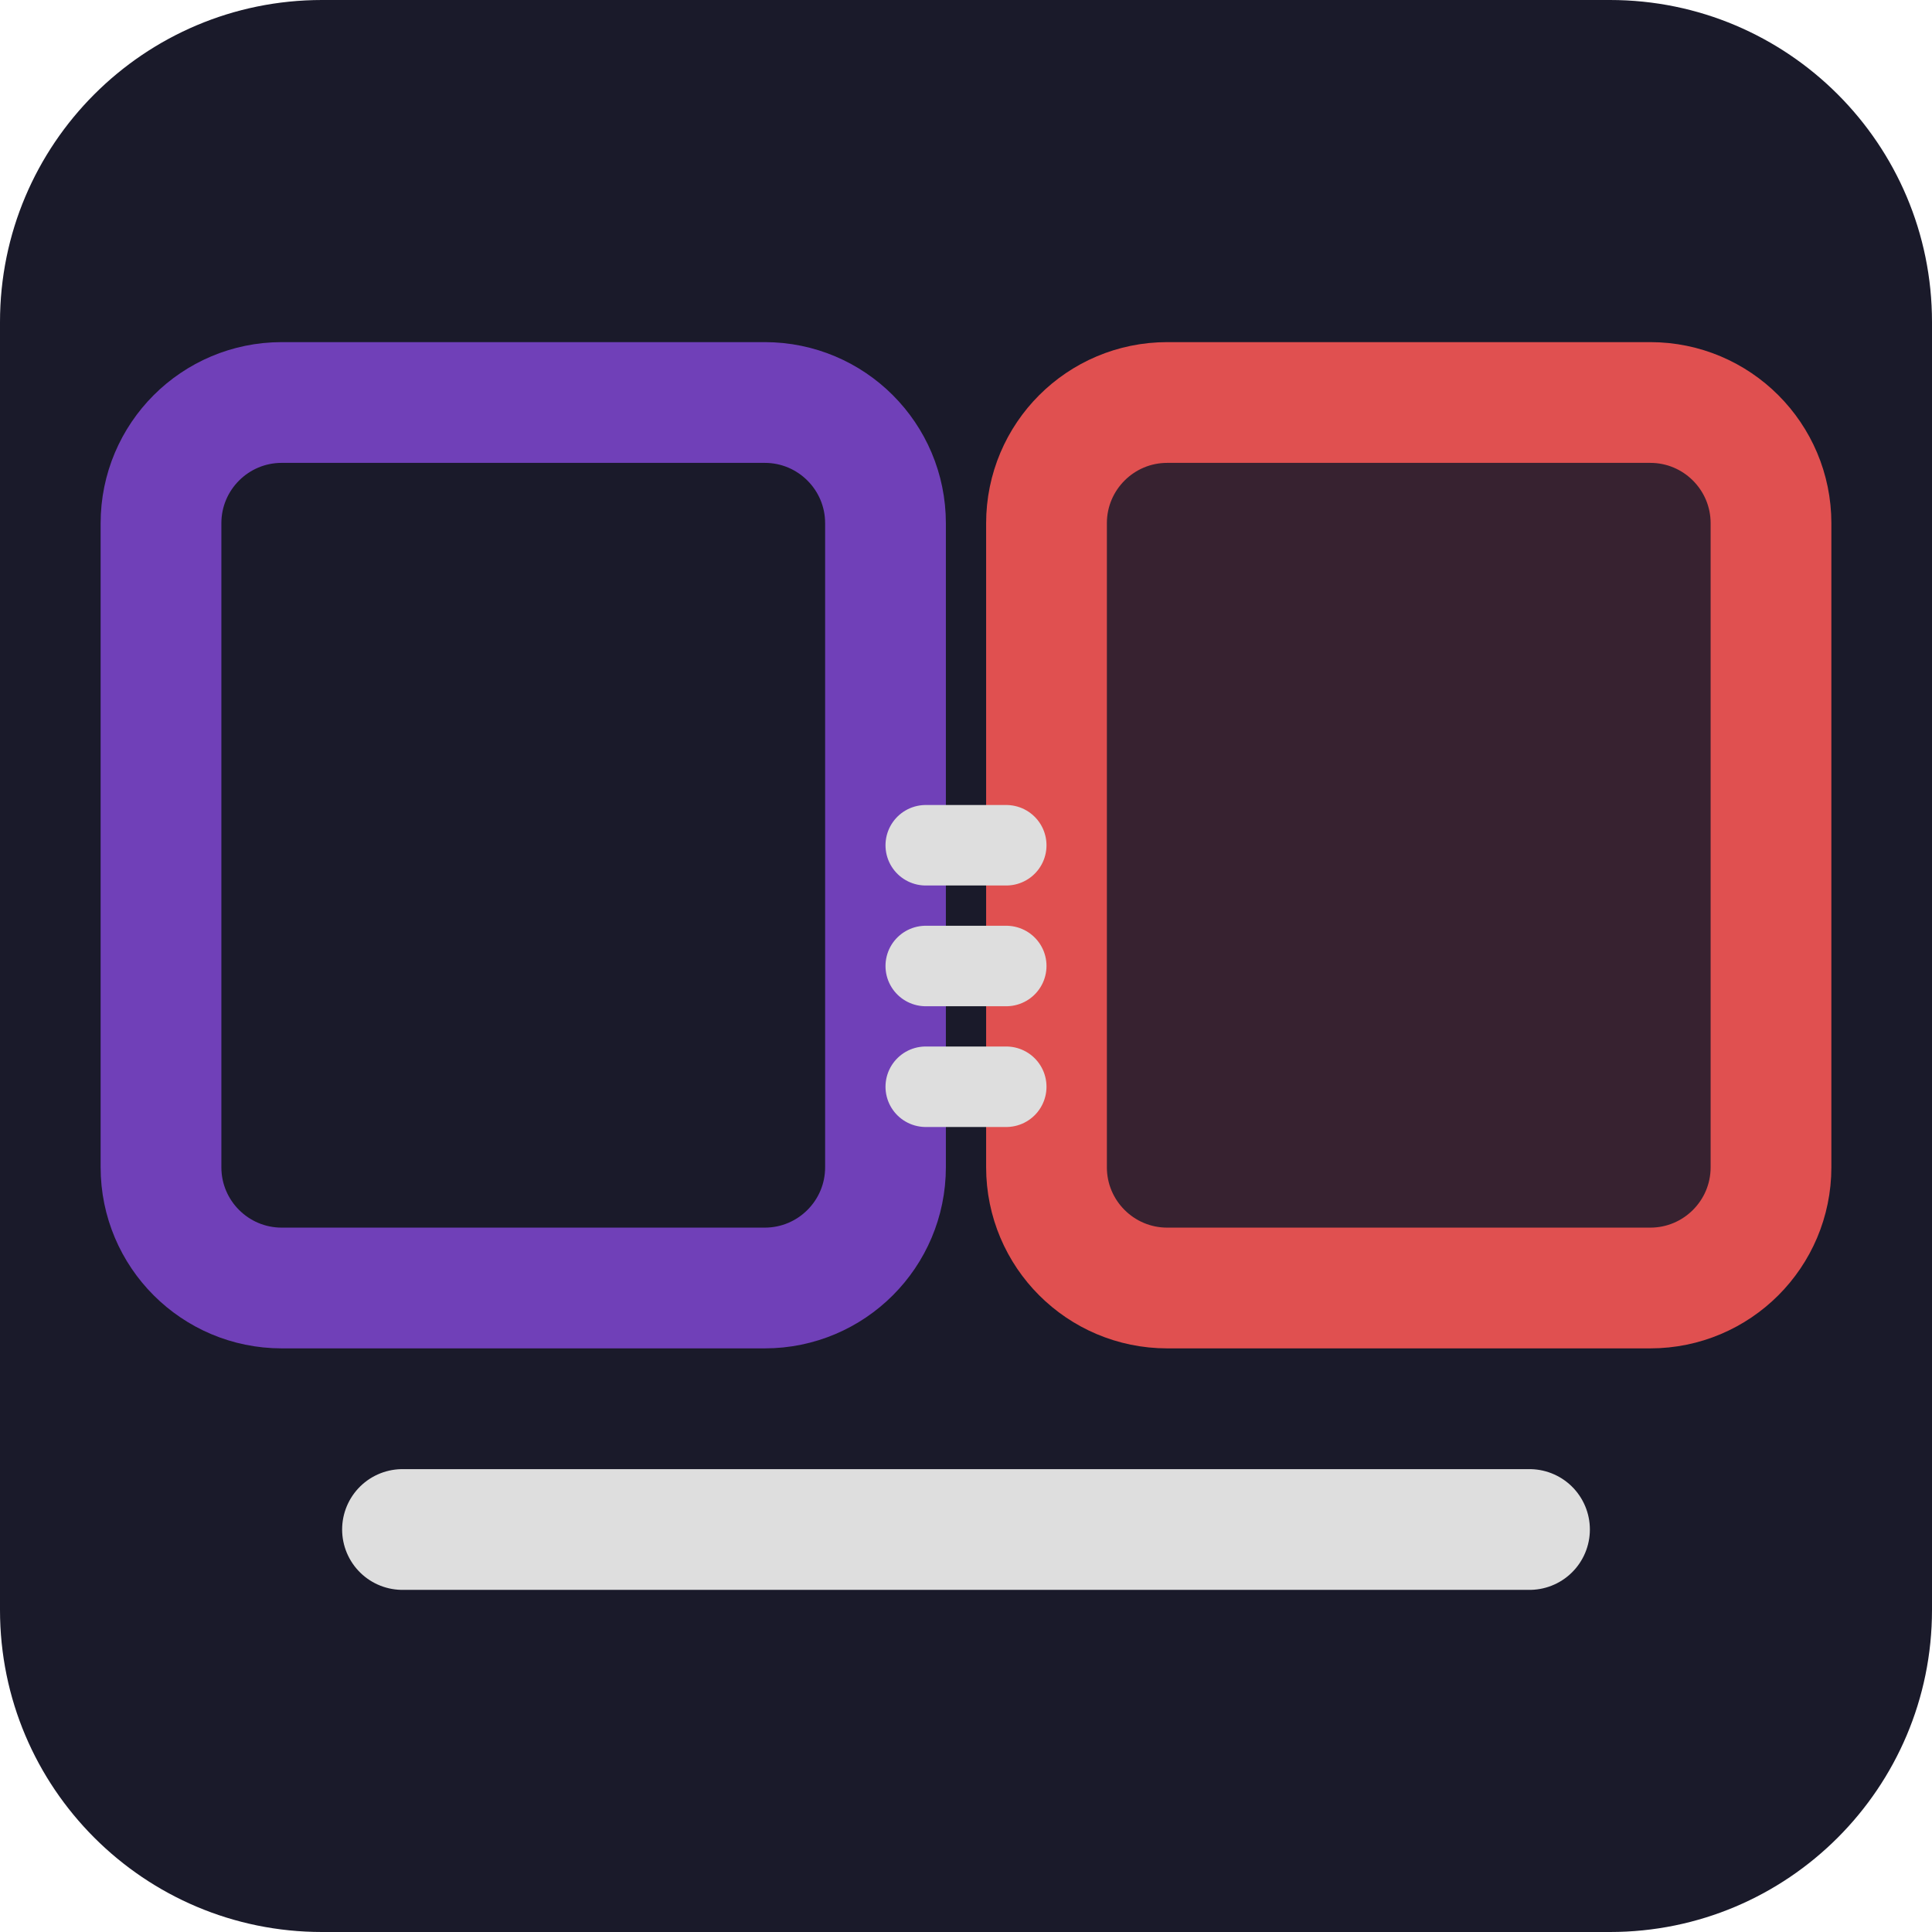
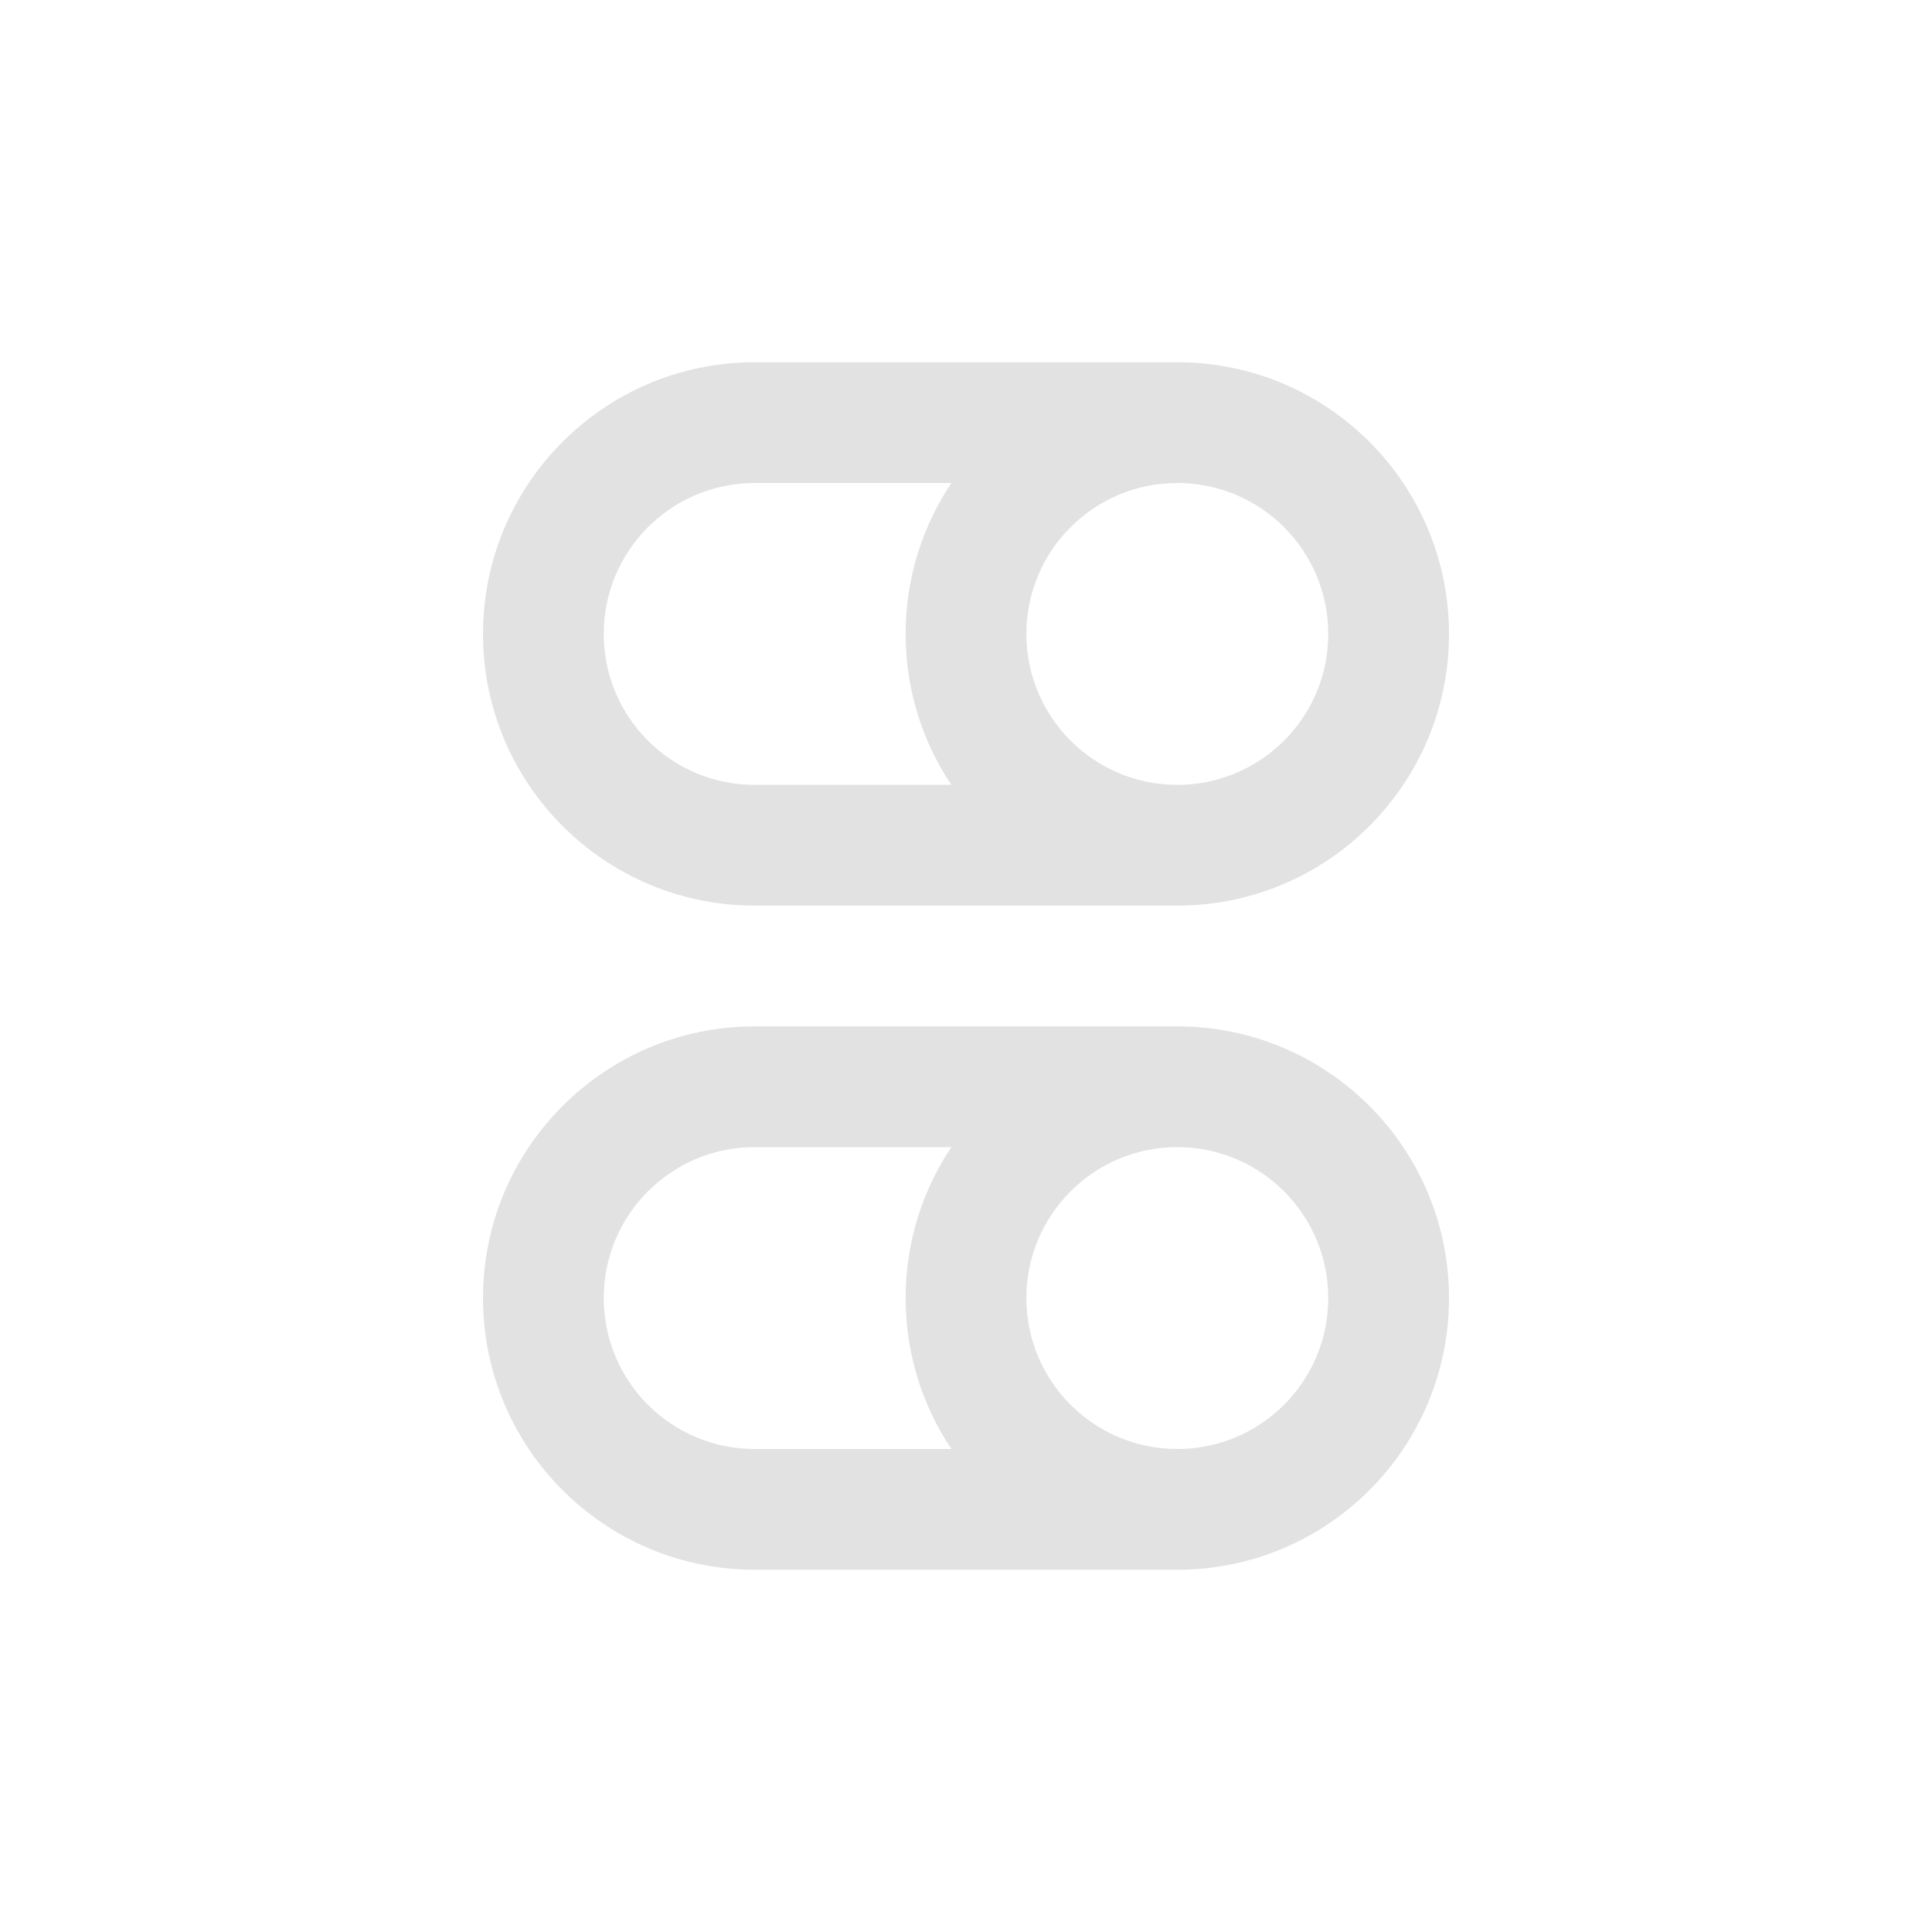
- <svg xmlns="http://www.w3.org/2000/svg" viewBox="0 0 24 24" width="24" height="24">
-   <rect width="24" height="24" rx="4" fill="#1A1A2A" />
-   <rect x="2" y="5" width="9" height="11" rx="1.5" stroke="#7040B8" stroke-width="1.5" fill="none" />
-   <rect x="13" y="5" width="9" height="11" rx="1.5" stroke="#E05050" stroke-width="1.5" fill="#E05050" fill-opacity="0.15" />
-   <path d="M11.5 10.5h1M11.5 12h1M11.5 13.5h1" stroke="#DEDEDE" stroke-width="1" stroke-linecap="round" />
-   <path d="M5 19h14" stroke="#DEDEDE" stroke-width="1.5" stroke-linecap="round" />
+ <svg xmlns="http://www.w3.org/2000/svg" width="32" height="32" viewBox="0 0 32 32" fill="none">
+   <path fill-rule="evenodd" clip-rule="evenodd" d="M24 10.5C24 8.015 21.985 6 19.5 6H12.5C10.015 6 8 8.015 8 10.5C8 12.985 10.015 15 12.5 15H19.5C21.985 15 24 12.985 24 10.5ZM12.5 8H15.758C15.279 8.715 15 9.575 15 10.5C15 11.425 15.279 12.285 15.758 13H12.5C11.119 13 10 11.881 10 10.5C10 9.119 11.119 8 12.5 8ZM22 10.5C22 11.881 20.881 13 19.5 13C18.119 13 17 11.881 17 10.5C17 9.119 18.119 8 19.5 8C20.881 8 22 9.119 22 10.5Z" fill="#E2E2E2" />
+   <path fill-rule="evenodd" clip-rule="evenodd" d="M8 21.5C8 23.985 10.015 26 12.5 26H19.5C21.985 26 24 23.985 24 21.5C24 19.015 21.985 17 19.5 17H12.5C10.015 17 8 19.015 8 21.5ZM22 21.5C22 22.881 20.881 24 19.5 24C18.119 24 17 22.881 17 21.5C17 20.12 18.118 19.001 19.498 19H19.5C20.794 19 21.859 19.984 21.987 21.244C21.996 21.328 22 21.414 22 21.5ZM15 21.5C15 20.575 15.279 19.715 15.758 19L12.5 19C11.119 19 10 20.119 10 21.5C10 22.881 11.119 24 12.5 24H15.758C15.279 23.285 15 22.425 15 21.5Z" fill="#E2E2E2" />
</svg>
